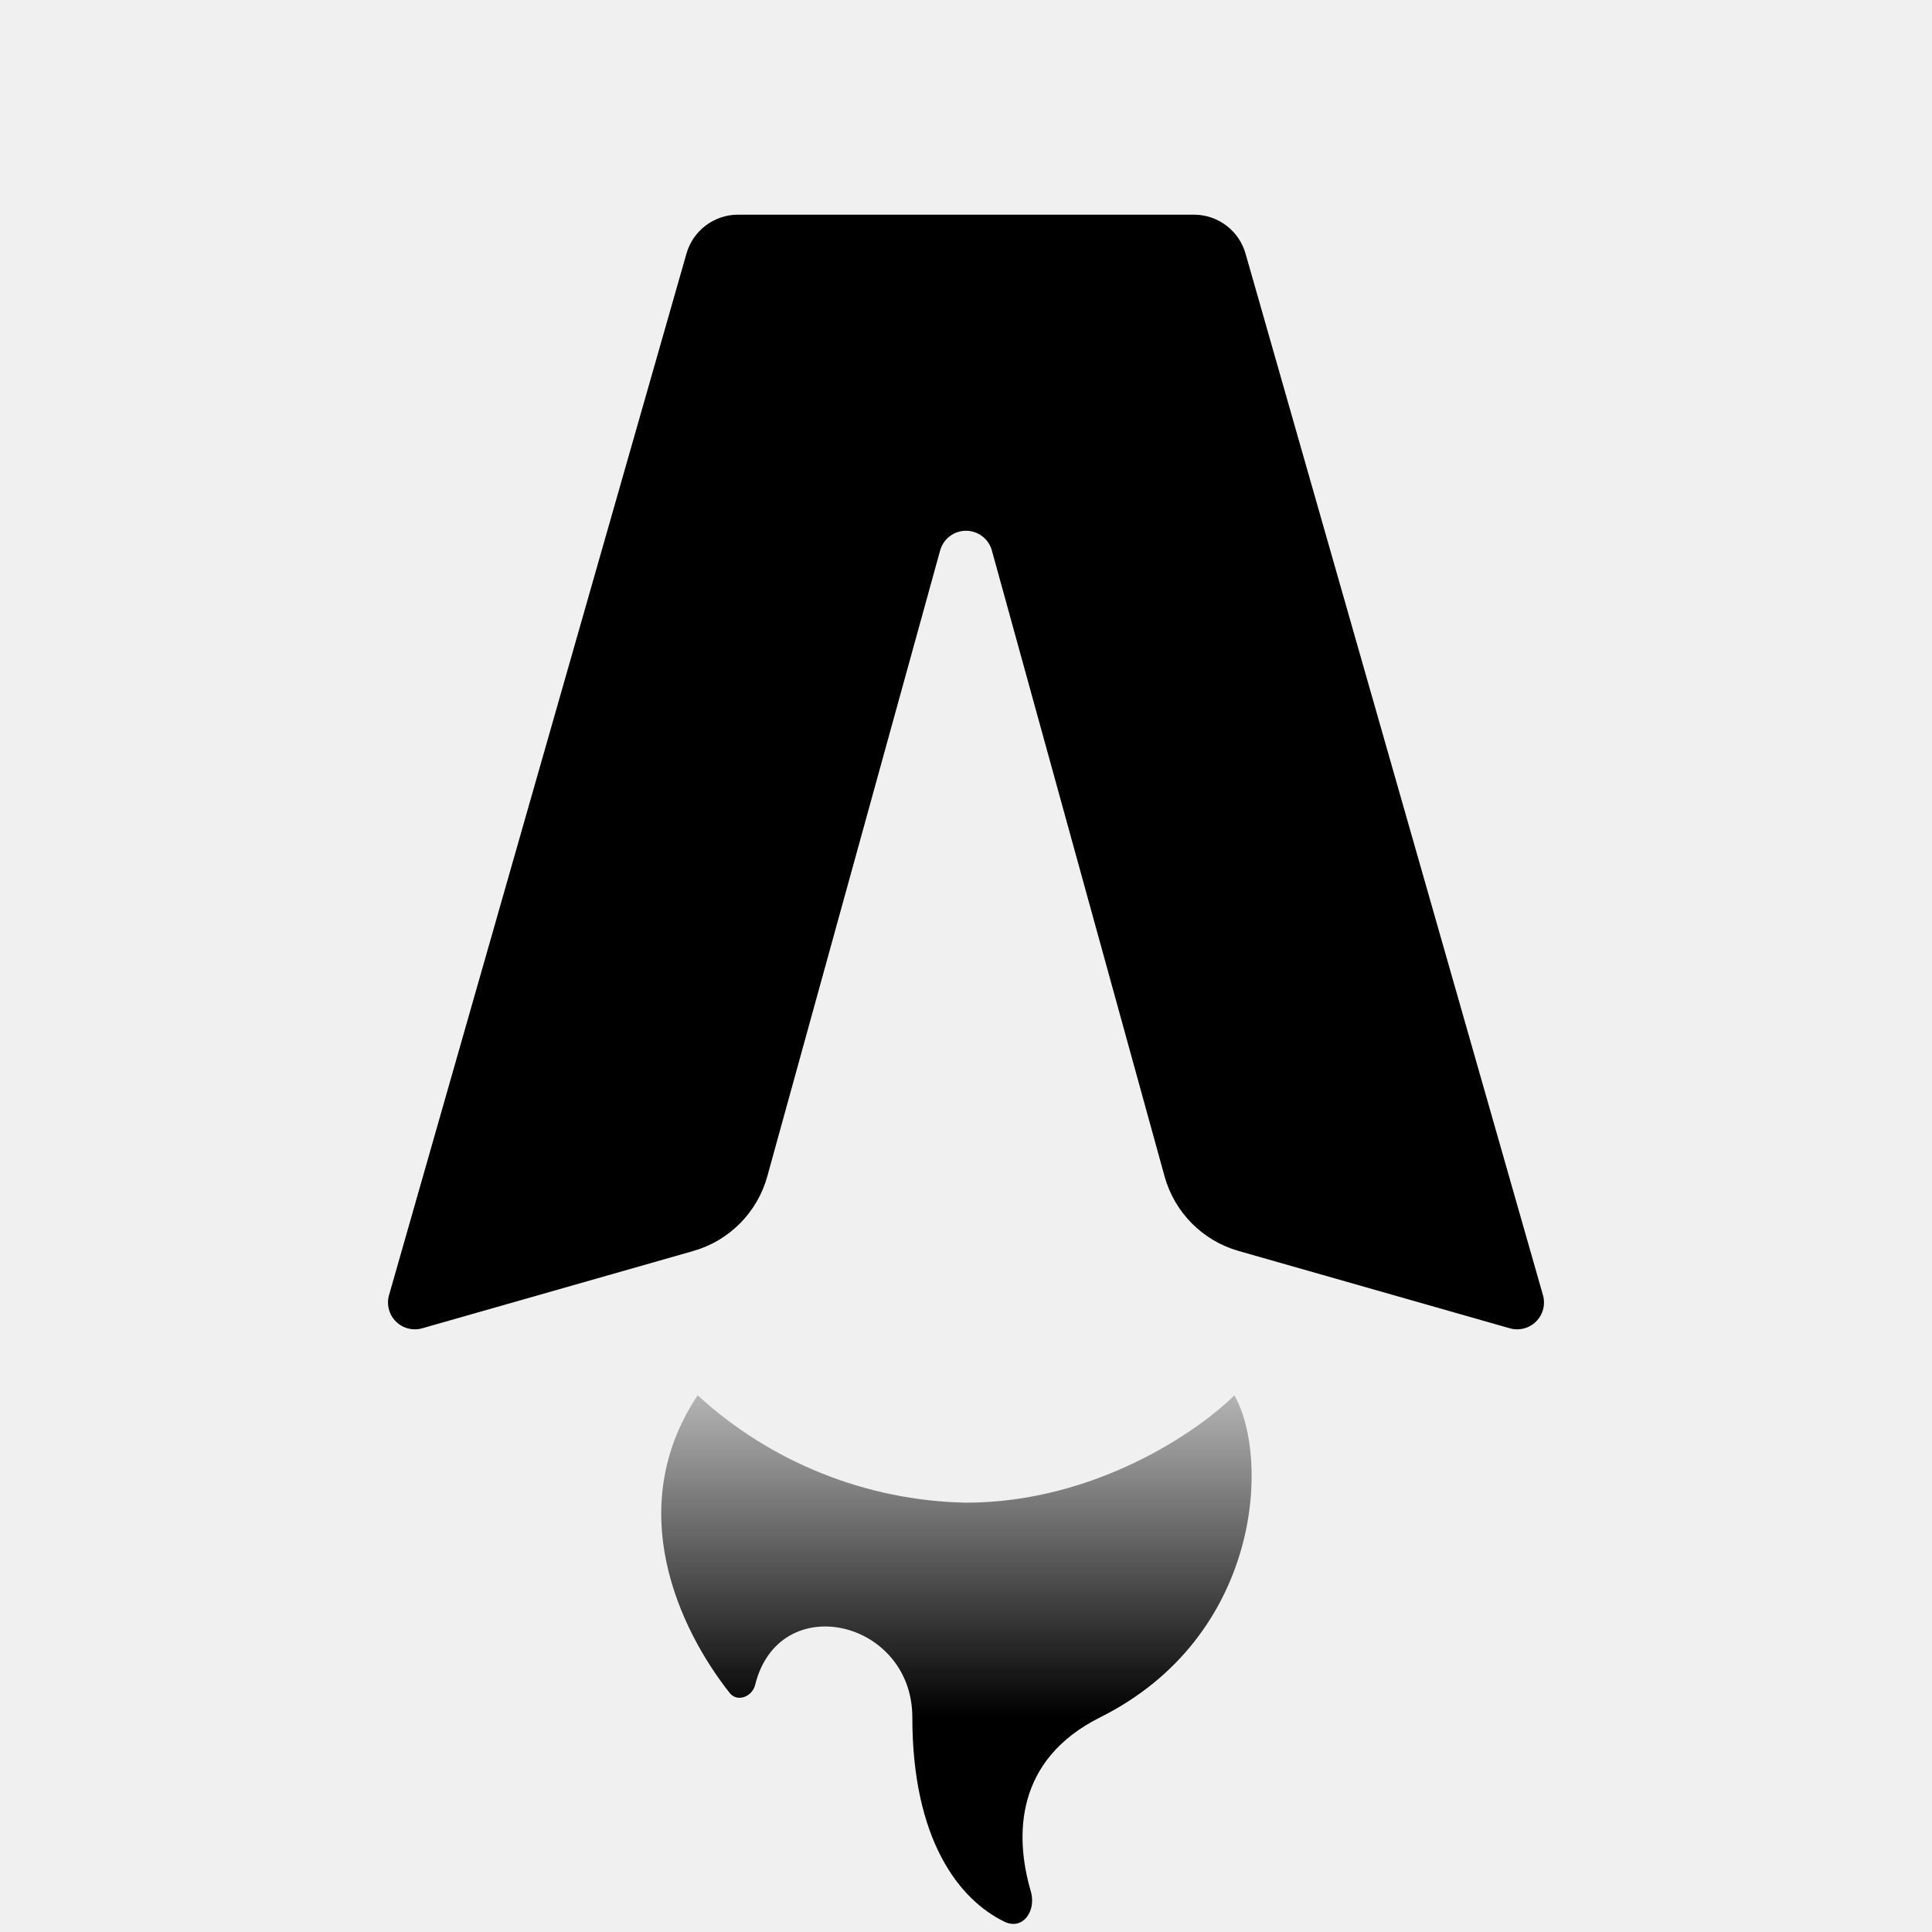
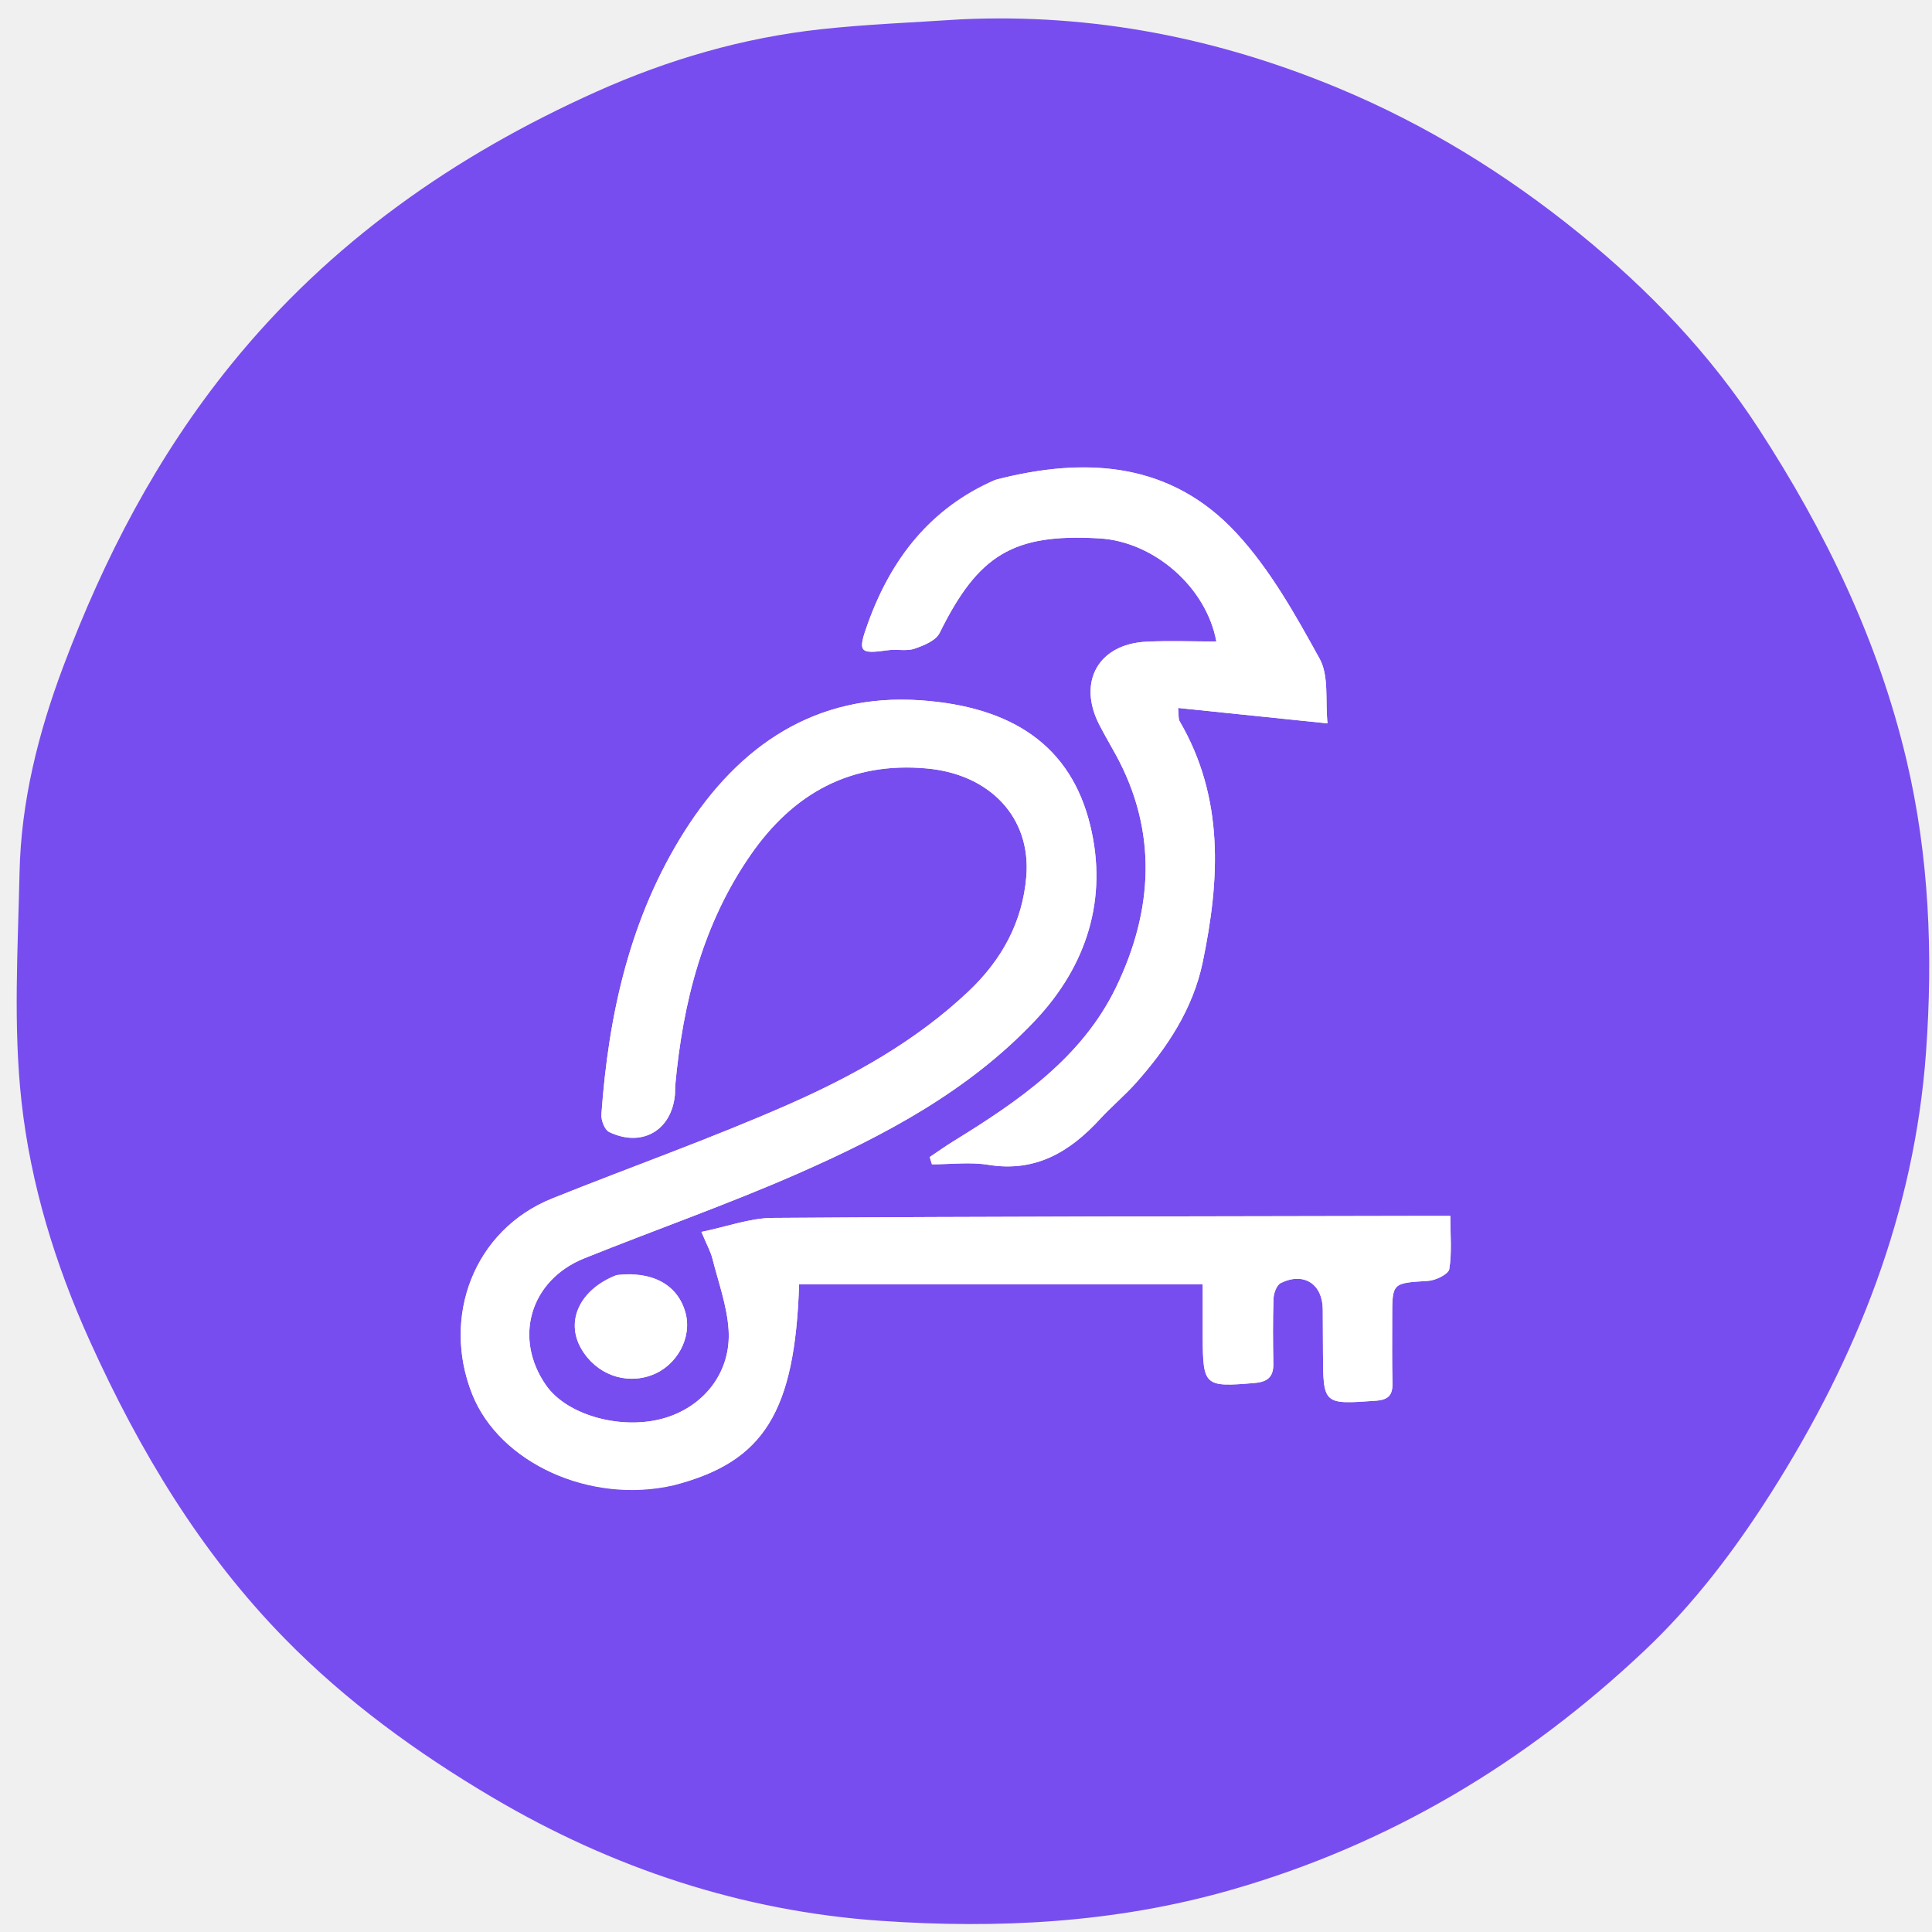
- <svg xmlns="http://www.w3.org/2000/svg" fill="none" viewBox="0 0 36 36">
-   <path fill="#000" d="M22.25 4h-8.5a1 1 0 0 0-.96.73l-5.54 19.4a.5.5 0 0 0 .62.62l5.05-1.44a2 2 0 0 0 1.38-1.4l3.22-11.66a.5.5 0 0 1 .96 0l3.22 11.67a2 2 0 0 0 1.38 1.39l5.05 1.44a.5.5 0 0 0 .62-.62l-5.54-19.4a1 1 0 0 0-.96-.73Z" />
-   <path fill="url(#gradient)" d="M18 28a7.63 7.63 0 0 1-5-2c-1.4 2.1-.35 4.35.6 5.55.14.17.41.07.47-.15.44-1.8 2.93-1.22 2.93.6 0 2.28.87 3.4 1.72 3.81.34.16.59-.2.49-.56-.31-1.05-.29-2.46 1.29-3.25 3-1.5 3.17-4.83 2.5-6-.67.67-2.6 2-5 2Z" />
-   <defs>
-     <linearGradient id="gradient" x1="16" x2="16" y1="32" y2="24" gradientUnits="userSpaceOnUse">
-       <stop stop-color="#000" />
-       <stop offset="1" stop-color="#000" stop-opacity="0" />
-     </linearGradient>
-   </defs>
-   <style>
-     @media (prefers-color-scheme:dark){:root{filter:invert(100%)}}
-   </style>
+ <svg xmlns="http://www.w3.org/2000/svg" version="1.1" id="Layer_1" x="0px" y="0px" width="100%" viewBox="0 0 400 400" enable-background="new 0 0 400 400" xml:space="preserve">
+   <path fill="#784DEF" opacity="1" stroke="none" d=" M199.001,4   C226.502,2.73 252.459,7.986 277.181,18.281   C295.145,25.762 311.739,35.967 326.983,48.338   C341.417,60.051 354.096,73.326 364.172,88.843   C377.91,109.998 388.836,132.51 394.7,157.273   C399.435,177.267 400.224,197.629 398.762,217.856   C396.363,251.041 384.433,281.146 366.601,309.205   C359.038,321.106 350.576,332.214 340.473,341.745   C315.898,364.933 287.681,381.908 254.791,391.31   C230.849,398.153 206.563,399.365 182.275,397.679   C153.672,395.692 126.766,386.815 101.861,372.077   C86.23,362.827 71.664,352.23 59.014,339.32   C41.551,321.499 28.921,300.452 18.619,277.688   C11.395,261.723 6.359,245.201 4.458,228.125   C2.714,212.451 3.706,196.433 4.048,180.579   C4.364,165.933 7.933,151.757 13.043,138.14   C21.509,115.578 32.509,94.405 47.832,75.489   C68.343,50.171 94.124,32.15 123.514,18.969   C138.274,12.35 153.78,7.824 169.921,6.059   C179.409,5.022 188.972,4.664 199.001,4  M139.923,307.34   C158.156,302.637 164.593,292.297 165.445,265.901   C193.127,265.901 220.824,265.901 249.012,265.901   C249.012,269.796 249.002,273.27 249.013,276.743   C249.047,287.002 249.371,287.219 259.78,286.328   C262.491,286.095 263.68,285.031 263.632,282.312   C263.551,277.814 263.507,273.31 263.672,268.816   C263.713,267.707 264.334,266.045 265.175,265.633   C269.944,263.301 273.821,265.831 273.865,271.087   C273.89,274.086 273.894,277.086 273.907,280.086   C273.953,290.84 273.979,290.782 284.851,290.005   C287.464,289.818 288.351,288.843 288.291,286.353   C288.183,281.855 288.243,277.354 288.238,272.854   C288.231,265.53 288.241,265.664 295.683,265.193   C297.257,265.094 299.892,263.802 300.062,262.743   C300.621,259.257 300.272,255.626 300.272,251.746   C297.236,251.746 295.084,251.742 292.932,251.747   C248.602,251.841 204.272,251.85 159.944,252.156   C155.248,252.188 150.565,253.956 145.224,255.053   C146.389,257.832 147.131,259.133 147.485,260.532   C148.729,265.445 150.529,270.349 150.847,275.337   C151.393,283.903 146,290.909 138.035,293.46   C129.189,296.293 117.497,293.182 113.053,286.813   C106.234,277.04 109.756,265.035 120.972,260.522   C135.628,254.625 150.57,249.395 165.026,243.051   C183.059,235.137 200.459,225.93 214.249,211.353   C225.064,199.921 229.393,186.017 225.728,170.919   C221.707,154.358 209.568,146.333 190.666,144.995   C168.912,143.455 152.998,154.337 141.752,172.073   C130.47,189.863 125.995,209.922 124.515,230.712   C124.429,231.924 125.18,233.918 126.11,234.366   C132.877,237.62 139.003,234.084 139.732,226.73   C139.797,226.069 139.739,225.395 139.8,224.733   C141.369,207.618 145.494,191.273 155.432,176.963   C164.224,164.303 176.097,157.607 192.032,159.115   C205.028,160.346 213.462,169.311 212.493,181.405   C211.736,190.844 207.447,198.729 200.464,205.31   C189.503,215.64 176.533,222.831 162.988,228.782   C147.016,235.8 130.522,241.624 114.321,248.133   C98.157,254.626 91.372,272.592 97.762,288.64   C103.431,302.878 122.198,311.541 139.923,307.34  M205.96,99.369   C192.595,105.203 184.508,115.692 179.678,129.086   C177.537,135.026 177.87,135.464 183.887,134.615   C185.687,134.361 187.675,134.869 189.331,134.306   C191.253,133.653 193.76,132.627 194.544,131.038   C202.543,114.827 209.79,110.419 227.639,111.467   C238.878,112.128 249.75,121.515 251.835,132.816   C246.945,132.816 242.133,132.62 237.342,132.856   C227.427,133.346 223.046,141.148 227.581,150.013   C228.641,152.085 229.826,154.094 230.948,156.134   C239.78,172.193 238.704,188.595 231.076,204.389   C224.031,218.975 210.932,227.947 197.505,236.214   C195.794,237.267 194.157,238.44 192.485,239.558   C192.641,240.059 192.798,240.561 192.954,241.063   C196.849,241.063 200.828,240.547 204.624,241.163   C214.437,242.757 221.536,238.453 227.787,231.646   C230.148,229.074 232.861,226.822 235.181,224.217   C241.667,216.933 246.997,208.879 249.01,199.202   C252.561,182.125 253.506,165.2 244.217,149.3   C243.937,148.821 244.067,148.102 243.914,146.572   C254.163,147.63 263.964,148.643 274.846,149.767   C274.361,145.009 275.175,139.941 273.222,136.399   C268.205,127.295 262.981,117.923 255.989,110.372   C242.506,95.813 225.086,94.425 205.96,99.369  M127.506,264.027   C120.046,266.978 116.998,273.475 120.359,279.262   C123.415,284.522 129.46,286.765 134.978,284.686   C140.164,282.733 143.301,276.951 141.939,271.856   C140.408,266.125 135.301,263.145 127.506,264.027  z" />
+   <path fill="#FFFFFF" opacity="1" stroke="none" d=" M139.543,307.503   C122.198,311.541 103.431,302.878 97.762,288.64   C91.372,272.592 98.157,254.626 114.321,248.133   C130.522,241.624 147.016,235.8 162.988,228.782   C176.533,222.831 189.503,215.64 200.464,205.31   C207.447,198.729 211.736,190.844 212.493,181.405   C213.462,169.311 205.028,160.346 192.032,159.115   C176.097,157.607 164.224,164.303 155.432,176.963   C145.494,191.273 141.369,207.618 139.8,224.733   C139.739,225.395 139.797,226.069 139.732,226.73   C139.003,234.084 132.877,237.62 126.11,234.366   C125.18,233.918 124.429,231.924 124.515,230.712   C125.995,209.922 130.47,189.863 141.752,172.073   C152.998,154.337 168.912,143.455 190.666,144.995   C209.568,146.333 221.707,154.358 225.728,170.919   C229.393,186.017 225.064,199.921 214.249,211.353   C200.459,225.93 183.059,235.137 165.026,243.051   C150.57,249.395 135.628,254.625 120.972,260.522   C109.756,265.035 106.234,277.04 113.053,286.813   C117.497,293.182 129.189,296.293 138.035,293.46   C146,290.909 151.393,283.903 150.847,275.337   C150.529,270.349 148.729,265.445 147.485,260.532   C147.131,259.133 146.389,257.832 145.224,255.053   C150.565,253.956 155.248,252.188 159.944,252.156   C204.272,251.85 248.602,251.841 292.932,251.747   C295.084,251.742 297.236,251.746 300.272,251.746   C300.272,255.626 300.621,259.257 300.062,262.743   C299.892,263.802 297.257,265.094 295.683,265.193   C288.241,265.664 288.231,265.53 288.238,272.854   C288.243,277.354 288.183,281.855 288.291,286.353   C288.351,288.843 287.464,289.818 284.851,290.005   C273.979,290.782 273.953,290.84 273.907,280.086   C273.894,277.086 273.89,274.086 273.865,271.087   C273.821,265.831 269.944,263.301 265.175,265.633   C264.334,266.045 263.713,267.707 263.672,268.816   C263.507,273.31 263.551,277.814 263.632,282.312   C263.68,285.031 262.491,286.095 259.78,286.328   C249.371,287.219 249.047,287.002 249.013,276.743   C249.002,273.27 249.012,269.796 249.012,265.901   C220.824,265.901 193.127,265.901 165.445,265.901   C164.593,292.297 158.156,302.637 139.543,307.503  z" />
+   <path fill="#FFFFFF" opacity="1" stroke="none" d=" M206.341,99.278   C225.086,94.425 242.506,95.813 255.989,110.372   C262.981,117.923 268.205,127.295 273.222,136.399   C275.175,139.941 274.361,145.009 274.846,149.767   C263.964,148.643 254.163,147.63 243.914,146.572   C244.067,148.102 243.937,148.821 244.217,149.3   C253.506,165.2 252.561,182.125 249.01,199.202   C246.997,208.879 241.667,216.933 235.181,224.217   C232.861,226.822 230.148,229.074 227.787,231.646   C221.536,238.453 214.437,242.757 204.624,241.163   C200.828,240.547 196.849,241.063 192.954,241.063   C192.798,240.561 192.641,240.059 192.485,239.558   C194.157,238.44 195.794,237.267 197.505,236.214   C210.932,227.947 224.031,218.975 231.076,204.389   C238.704,188.595 239.78,172.193 230.948,156.134   C229.826,154.094 228.641,152.085 227.581,150.013   C223.046,141.148 227.427,133.346 237.342,132.856   C242.133,132.62 246.945,132.816 251.835,132.816   C249.75,121.515 238.878,112.128 227.639,111.467   C209.79,110.419 202.543,114.827 194.544,131.038   C193.76,132.627 191.253,133.653 189.331,134.306   C187.675,134.869 185.687,134.361 183.887,134.615   C177.87,135.464 177.537,135.026 179.678,129.086   C184.508,115.692 192.595,105.203 206.341,99.278  z" />
+   <path fill="#FFFFFF" opacity="1" stroke="none" d=" M127.878,263.947   C135.301,263.145 140.408,266.125 141.939,271.856   C143.301,276.951 140.164,282.733 134.978,284.686   C129.46,286.765 123.415,284.522 120.359,279.262   C116.998,273.475 120.046,266.978 127.878,263.947  z" />
</svg>
